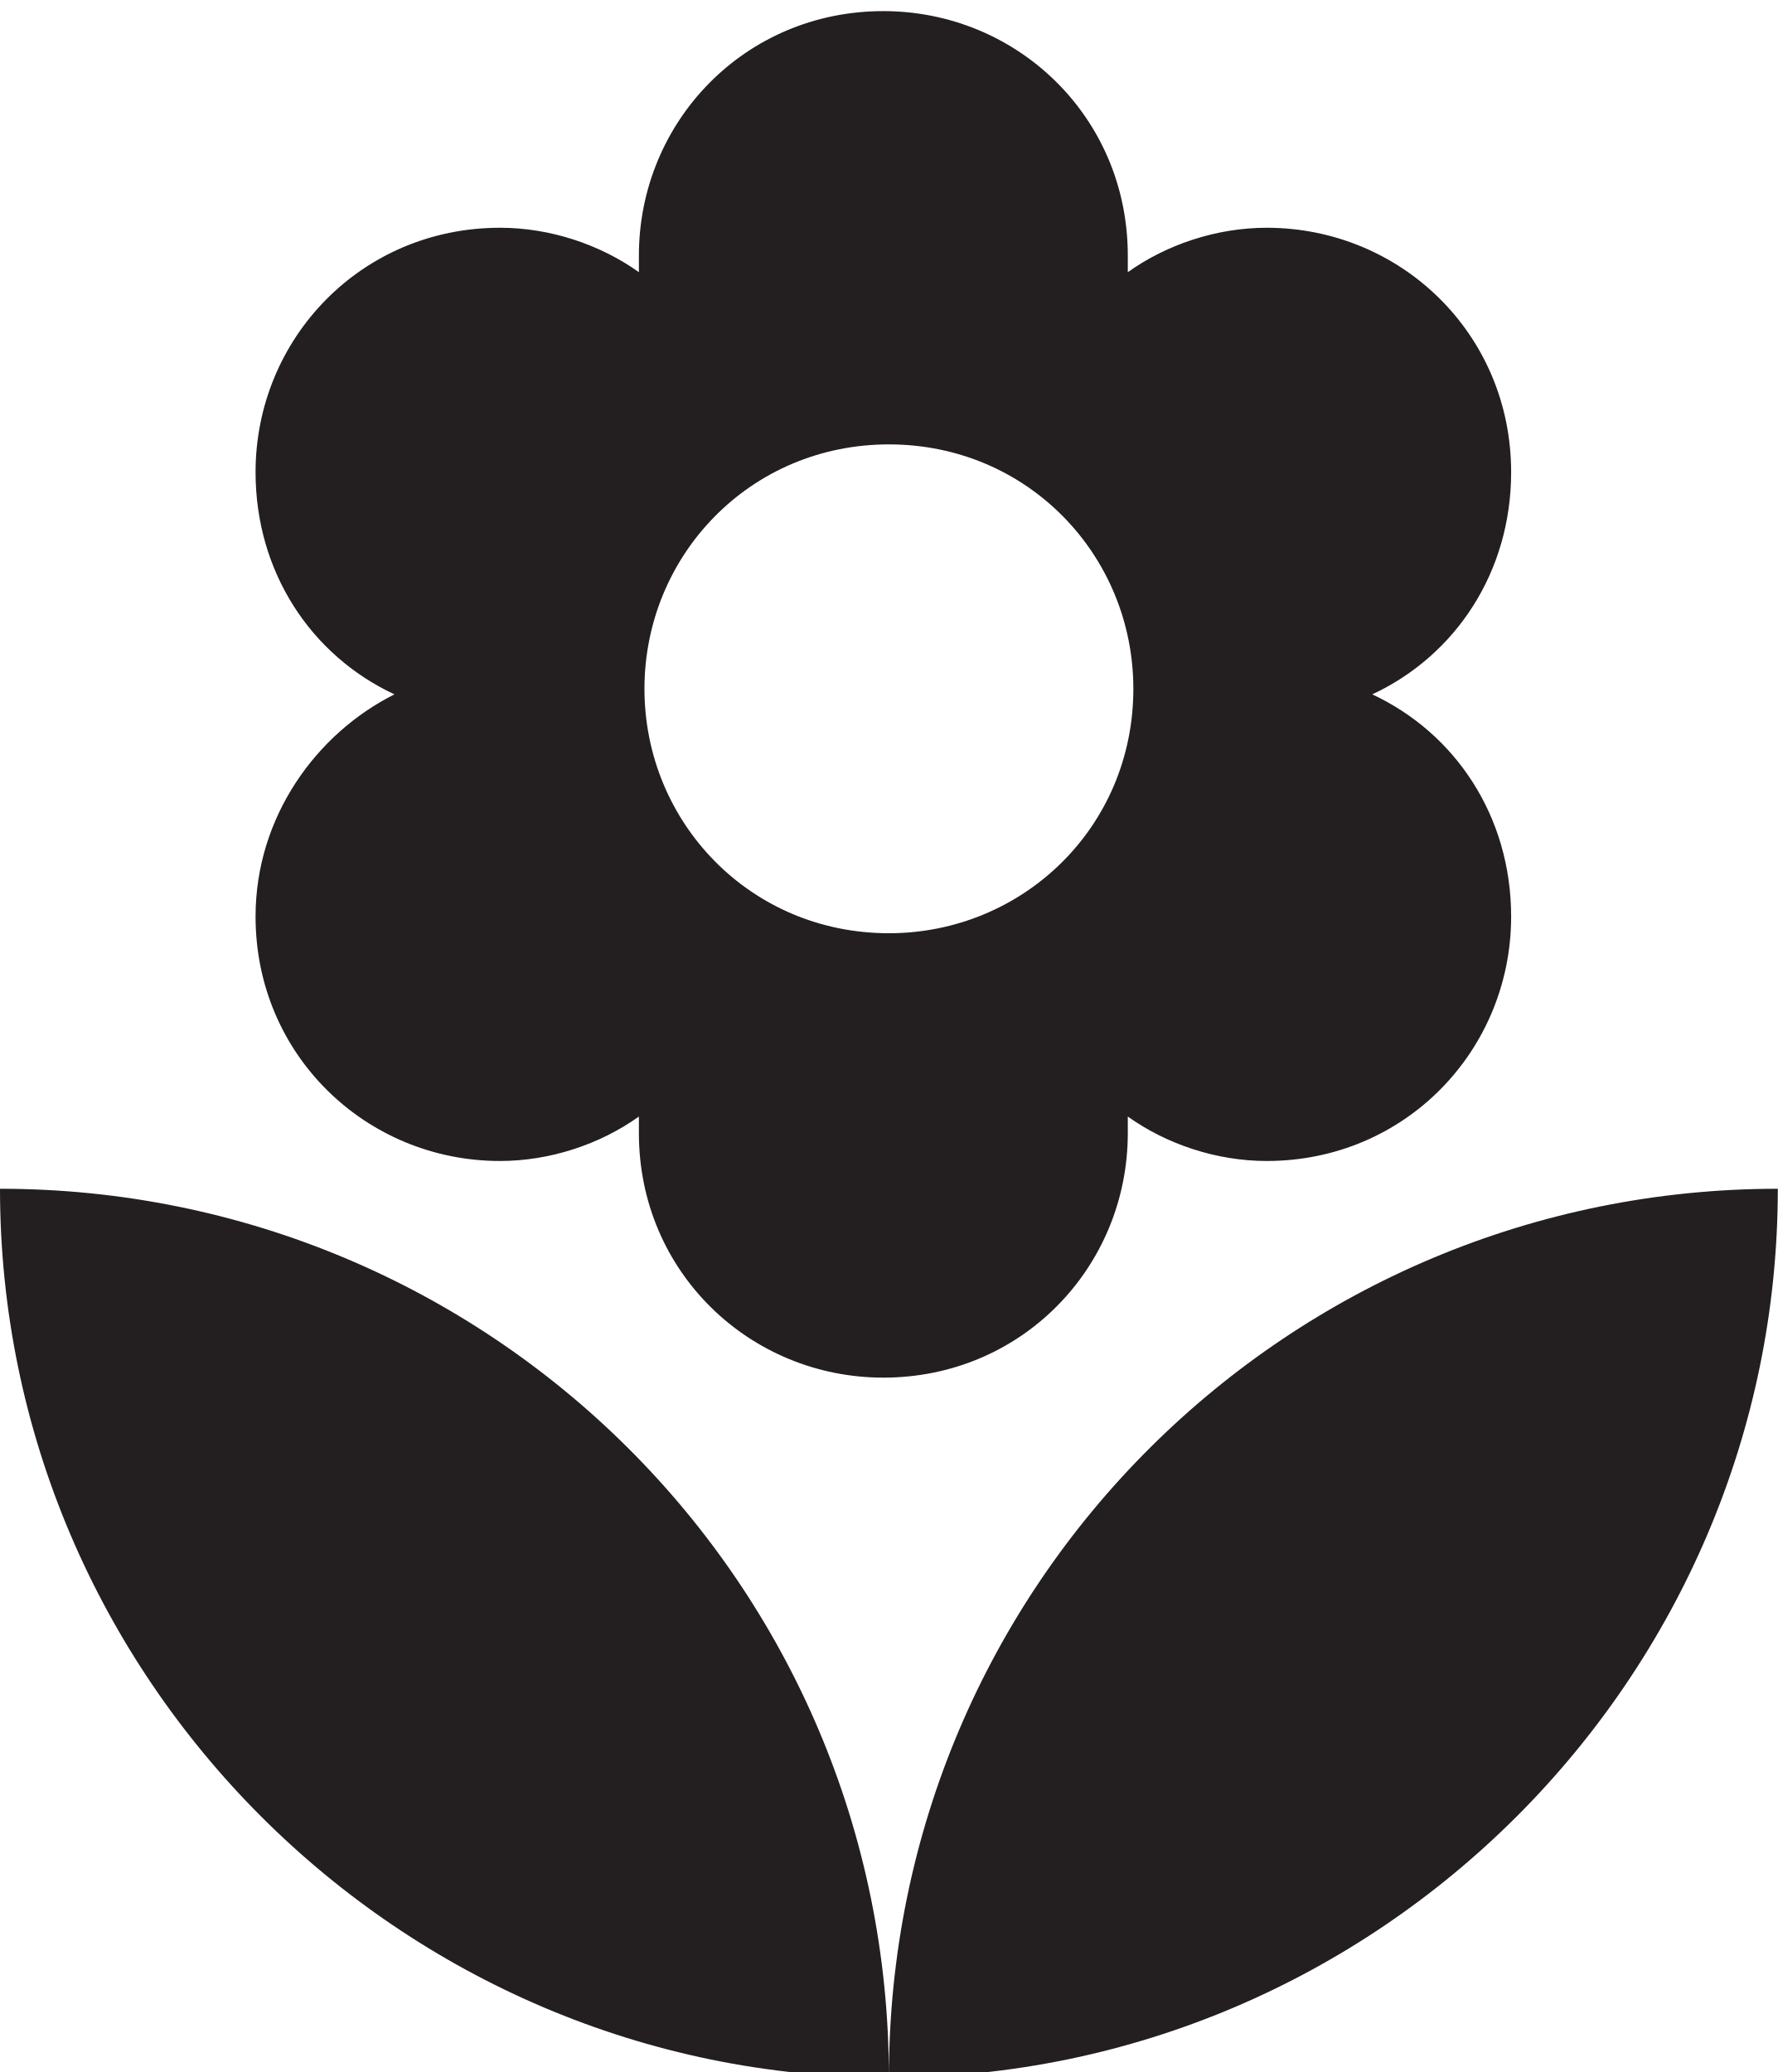
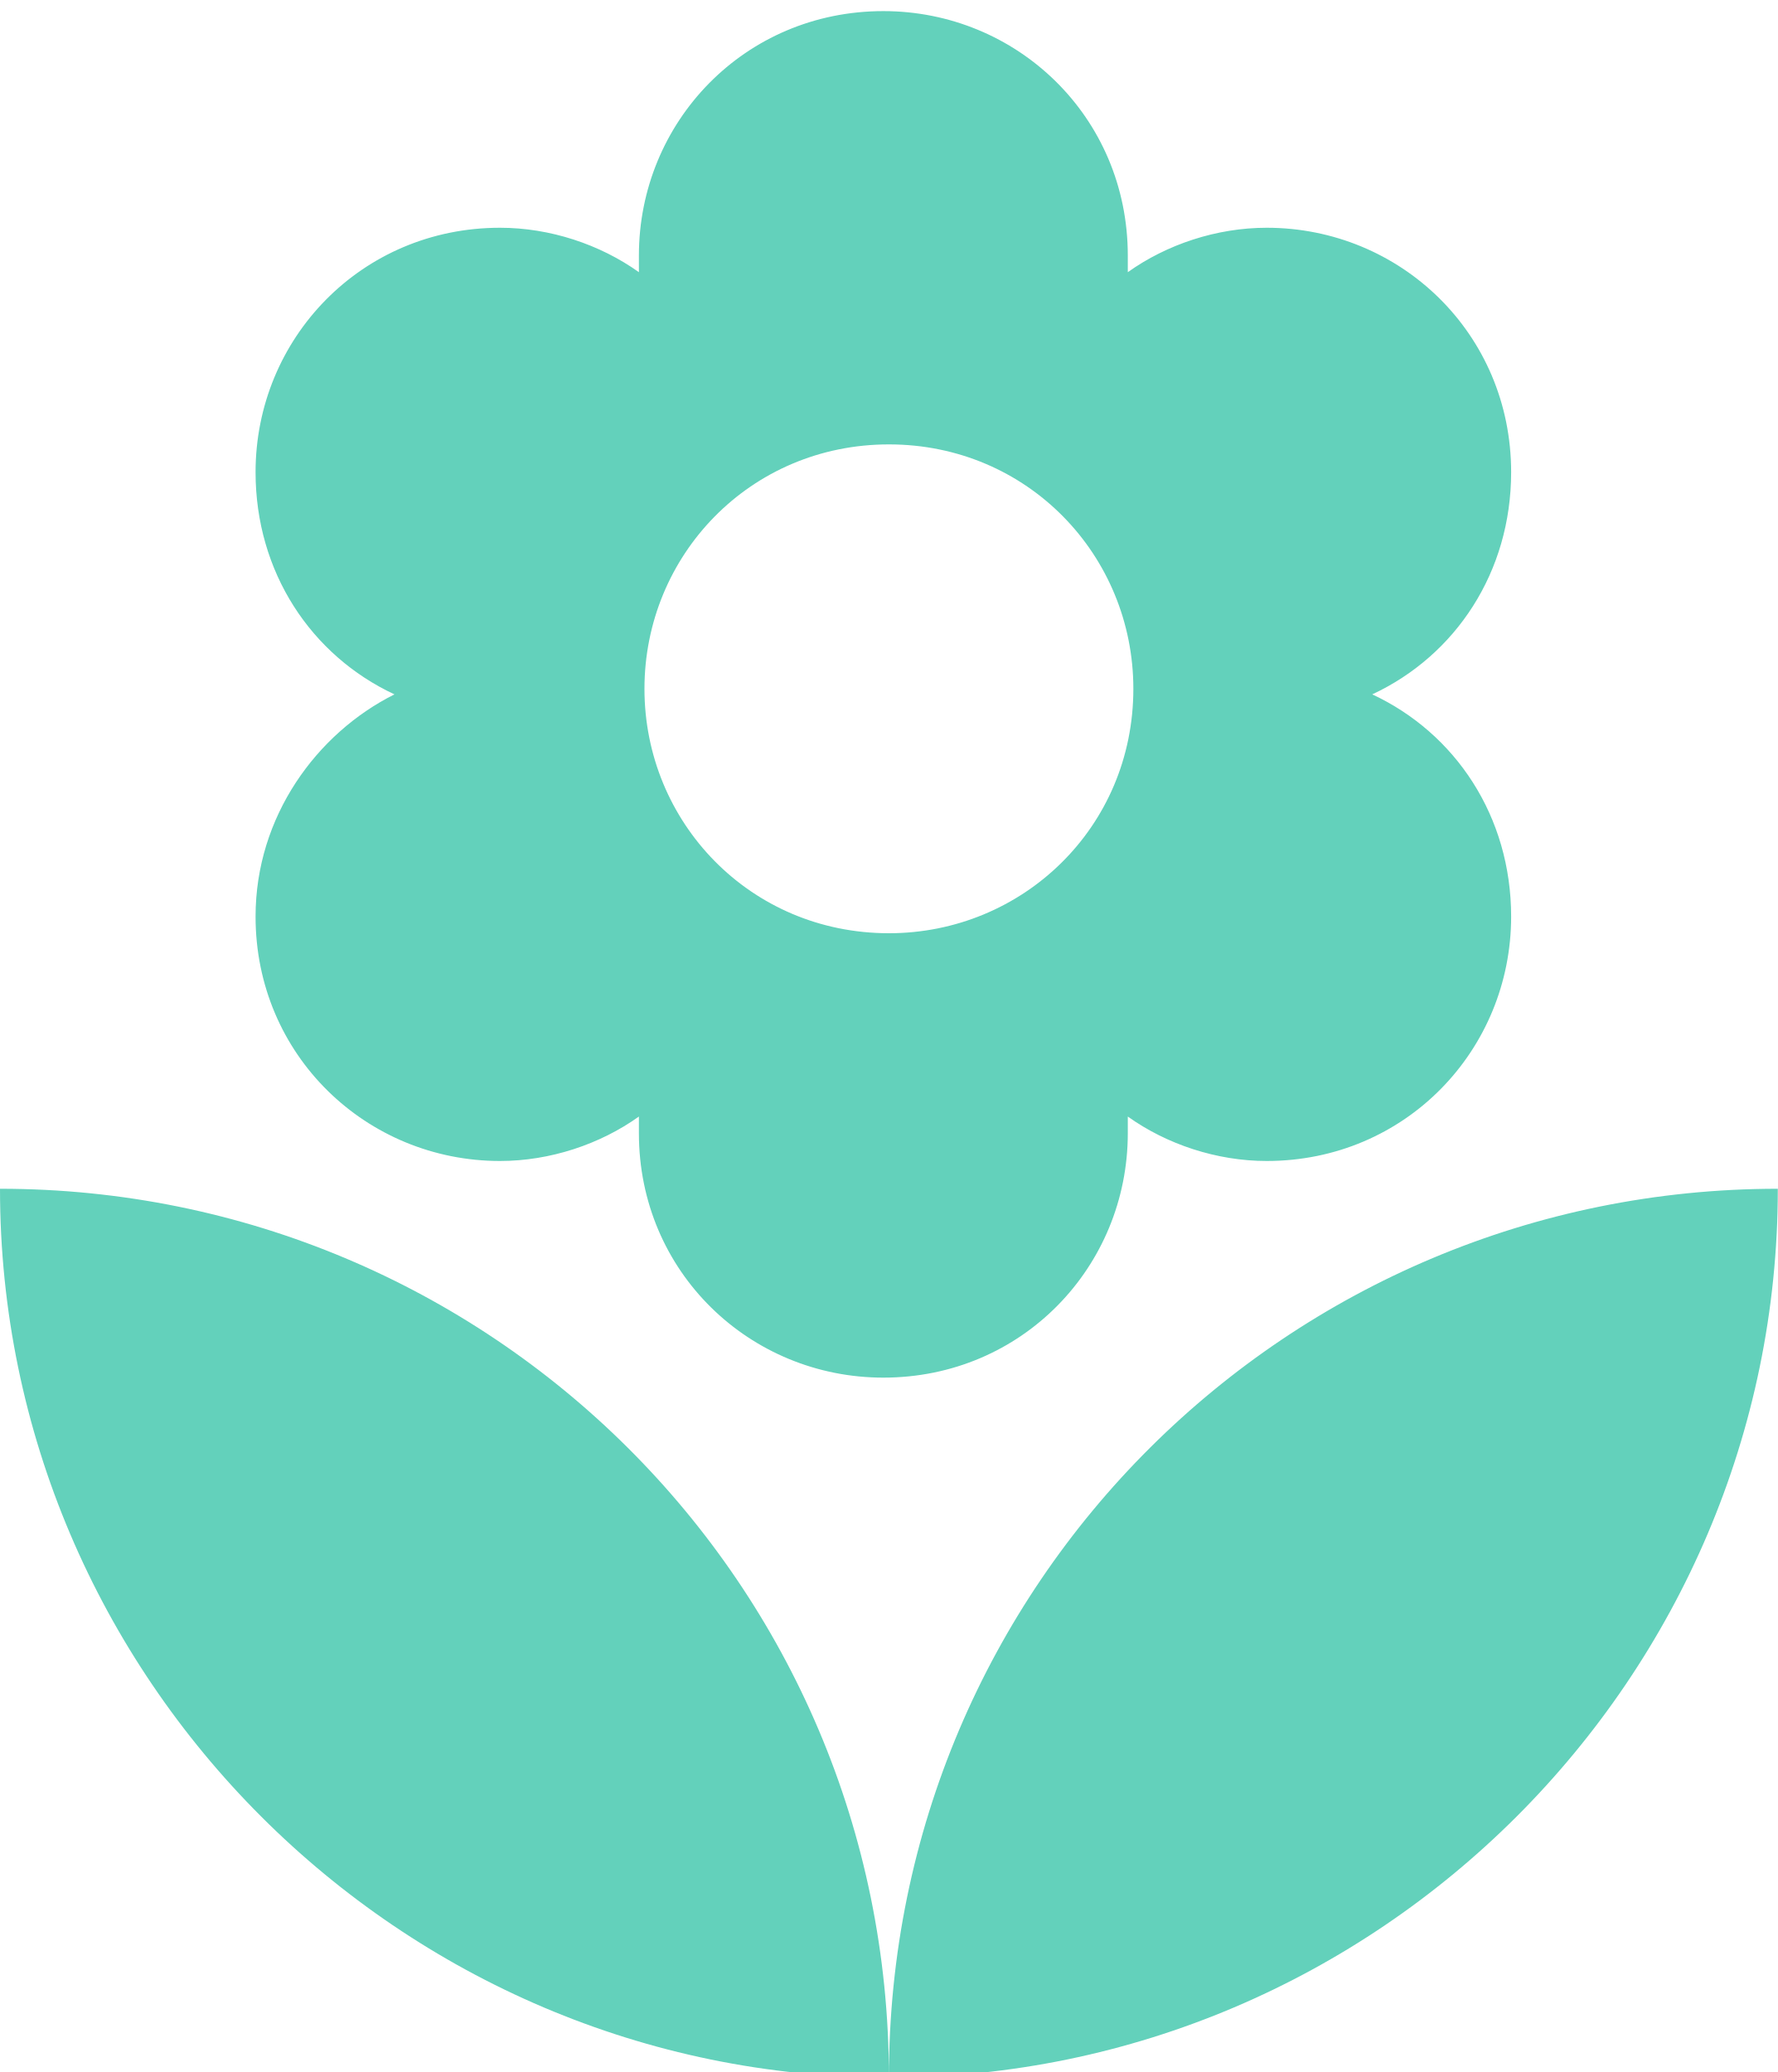
<svg xmlns="http://www.w3.org/2000/svg" version="1.1" id="Layer_1" x="0px" y="0px" viewBox="8 4.3 32 37.3" enable-background="new 8 4.3 32 37.3" xml:space="preserve">
-   <path fill="#231F20" d="M24,41.7c8.8,0,16-7.2,16-16C31.2,25.7,24,32.8,24,41.7z M12.6,20.8c0,2.5,2,4.4,4.4,4.4  c0.9,0,1.8-0.3,2.5-0.8l0,0.3c0,2.5,2,4.4,4.4,4.4c2.5,0,4.4-2,4.4-4.4l0-0.3c0.7,0.5,1.6,0.8,2.5,0.8c2.5,0,4.4-2,4.4-4.4  c0-1.8-1-3.3-2.5-4c1.5-0.7,2.5-2.2,2.5-4c0-2.5-2-4.4-4.4-4.4c-0.9,0-1.8,0.3-2.5,0.8l0-0.3c0-2.5-2-4.4-4.4-4.4  c-2.5,0-4.4,2-4.4,4.4l0,0.3c-0.7-0.5-1.6-0.8-2.5-0.8c-2.5,0-4.4,2-4.4,4.4c0,1.8,1,3.3,2.5,4C13.7,17.5,12.6,19,12.6,20.8z   M24,12.3c2.5,0,4.4,2,4.4,4.4c0,2.5-2,4.4-4.4,4.4c-2.5,0-4.4-2-4.4-4.4C19.6,14.3,21.5,12.3,24,12.3z M8,25.7c0,8.8,7.2,16,16,16  C24,32.8,16.8,25.7,8,25.7z" />
+   <path fill="#63d1bb" d="M24,41.7c8.8,0,16-7.2,16-16C31.2,25.7,24,32.8,24,41.7z M12.6,20.8c0,2.5,2,4.4,4.4,4.4  c0.9,0,1.8-0.3,2.5-0.8l0,0.3c0,2.5,2,4.4,4.4,4.4c2.5,0,4.4-2,4.4-4.4l0-0.3c0.7,0.5,1.6,0.8,2.5,0.8c2.5,0,4.4-2,4.4-4.4  c0-1.8-1-3.3-2.5-4c1.5-0.7,2.5-2.2,2.5-4c0-2.5-2-4.4-4.4-4.4c-0.9,0-1.8,0.3-2.5,0.8l0-0.3c0-2.5-2-4.4-4.4-4.4  c-2.5,0-4.4,2-4.4,4.4l0,0.3c-0.7-0.5-1.6-0.8-2.5-0.8c-2.5,0-4.4,2-4.4,4.4c0,1.8,1,3.3,2.5,4C13.7,17.5,12.6,19,12.6,20.8z   M24,12.3c2.5,0,4.4,2,4.4,4.4c0,2.5-2,4.4-4.4,4.4c-2.5,0-4.4-2-4.4-4.4C19.6,14.3,21.5,12.3,24,12.3z M8,25.7c0,8.8,7.2,16,16,16  C24,32.8,16.8,25.7,8,25.7z" />
</svg>
